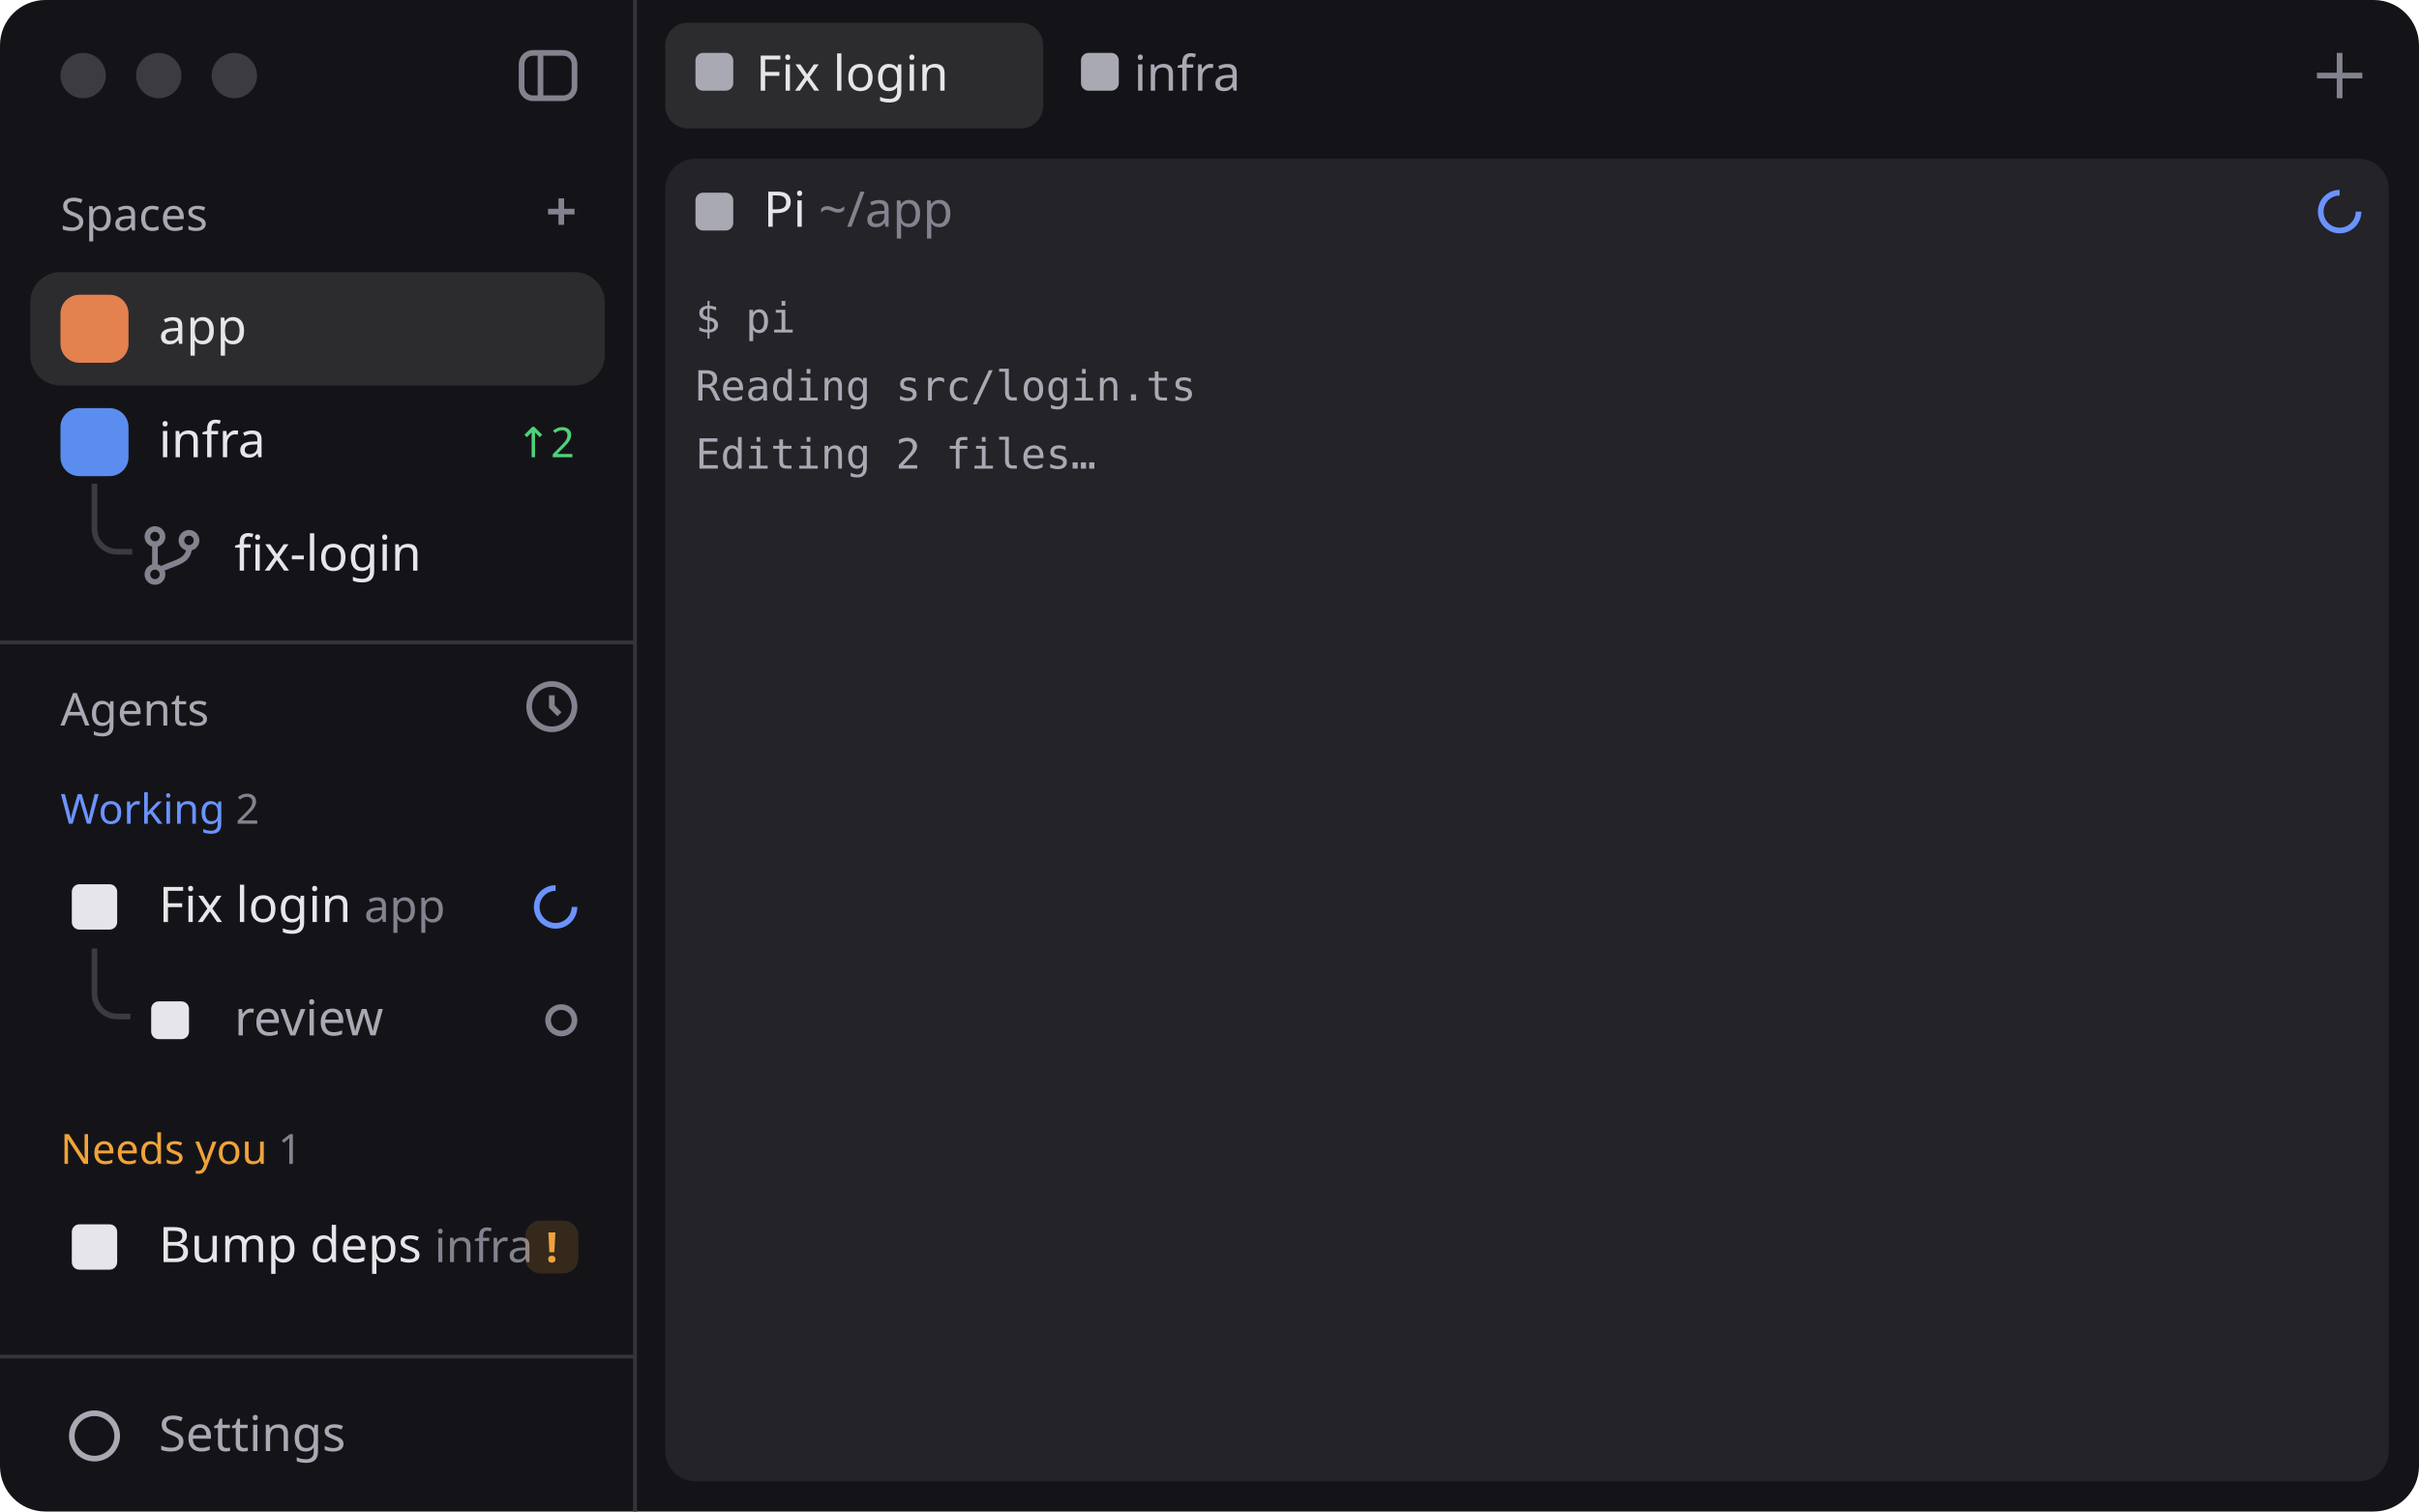
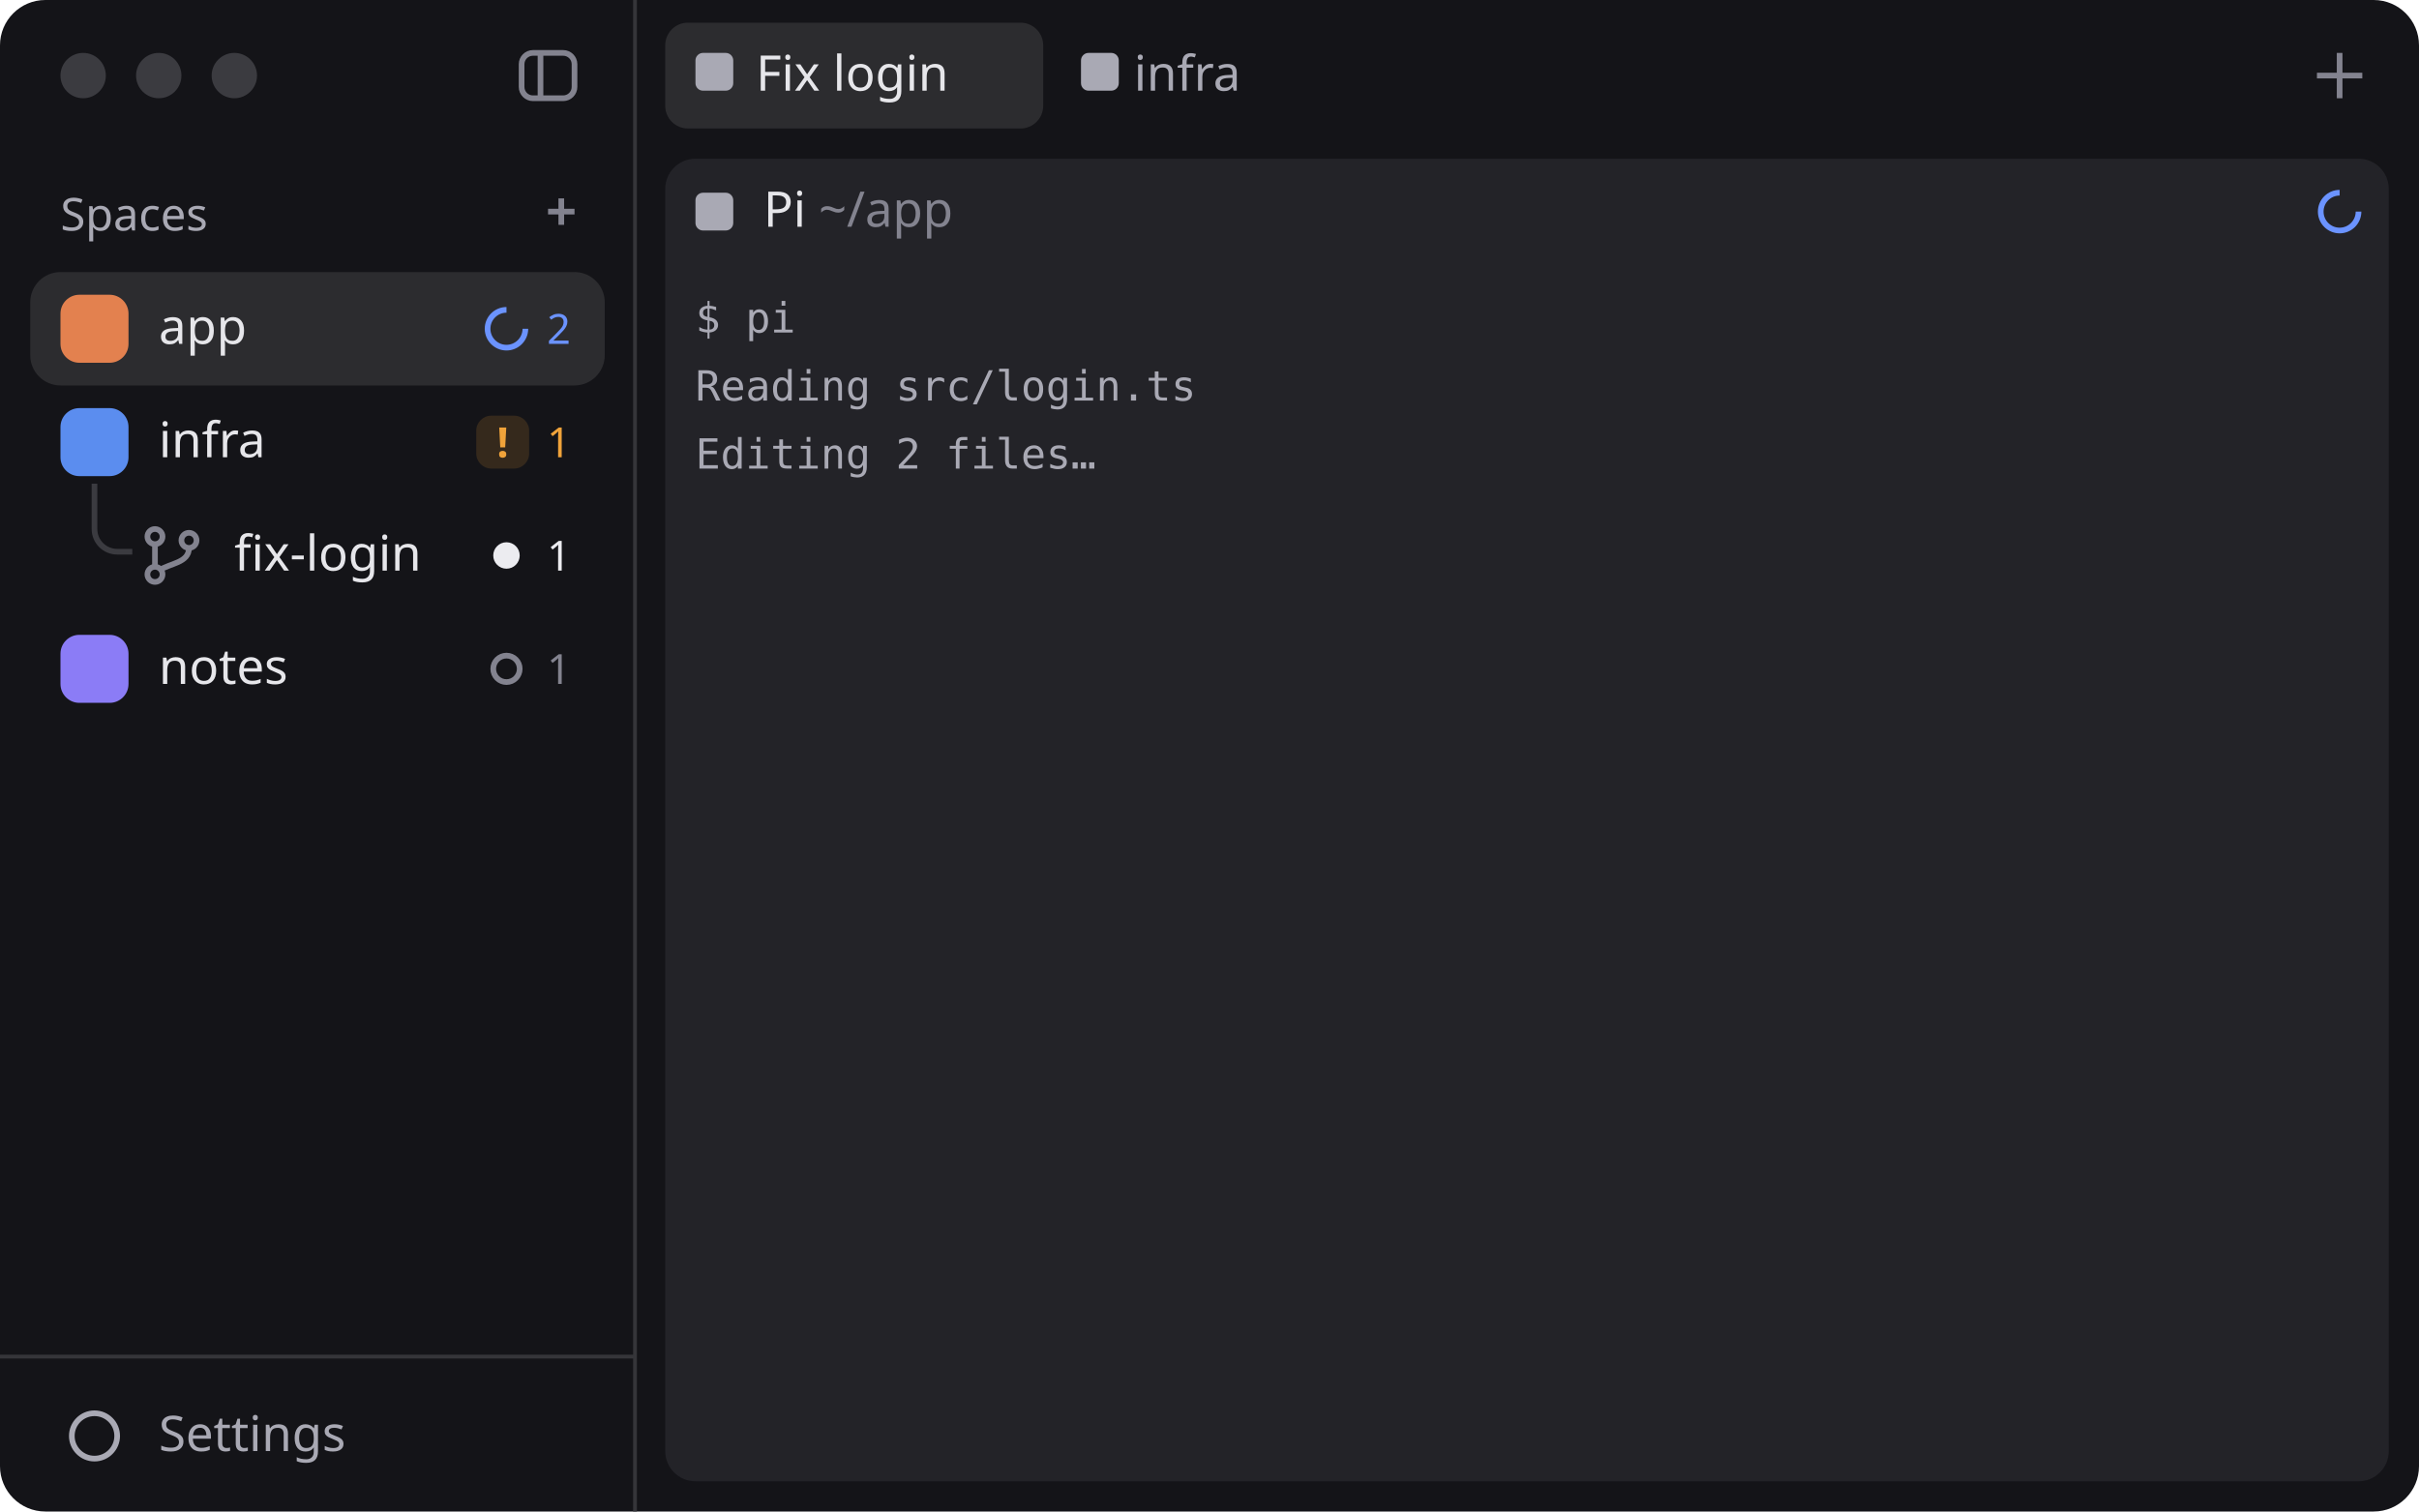
<svg xmlns="http://www.w3.org/2000/svg" width="640" height="400" viewBox="0 0 640 400" font-family="system-ui,sans-serif">
  <rect width="640" height="400" rx="12" fill="#141418" />
  <g fill="#3b3b40">
    <circle cx="22" cy="20" r="6" />
    <circle cx="42" cy="20" r="6" />
    <circle cx="62" cy="20" r="6" />
  </g>
  <g fill="none" stroke="#83838f" stroke-width="1.5">
    <rect x="138" y="14" width="14" height="12" rx="3" />
    <path d="M143 14v12" />
  </g>
-   <path d="M168 0v400M0 170h168M0 359h168" stroke="#353539" />
+   <path d="M168 0v400M0 359h168" stroke="#353539" />
  <text x="16" y="61" font-size="12" font-weight="500" fill="#a9a9b4">Spaces</text>
  <path d="M145 56h7M148.5 52.5v7" stroke="#83838f" stroke-width="1.5" />
  <rect x="8" y="72" width="152" height="30" rx="8" fill="#2c2c2f" />
  <rect x="16" y="78" width="18" height="18" rx="5" fill="#e3814f" />
  <rect x="16" y="108" width="18" height="18" rx="5" fill="#5b8def" />
  <path d="M25 128v12a6 6 0 0 0 6 6h4" fill="none" stroke="#3b3b40" stroke-width="1.5" />
  <g fill="none" stroke="#83838f" stroke-width="1.5">
    <circle cx="41" cy="142" r="2" />
    <circle cx="41" cy="152" r="2" />
    <circle cx="50" cy="143" r="2" />
    <path d="M41 144v6M50 145c0 4-5 4-8 6" />
  </g>
  <g font-size="13" fill="#e6e6ea">
    <text x="42" y="91">app</text>
    <text x="42" y="121">infra</text>
    <text x="62" y="151">fix-login</text>
  </g>
-   <text x="152" y="121" font-size="11" fill="#4fd17a" text-anchor="end">↑2</text>
-   <text x="16" y="192" font-size="12" font-weight="500" fill="#a9a9b4">Agents</text>
-   <g fill="none" stroke="#83838f" stroke-width="1.5">
-     <circle cx="146" cy="187" r="6" />
-     <path d="M146 184v3l2 2" />
-   </g>
-   <g font-size="11" font-weight="500">
-     <text x="16" y="218" fill="#6b93ff">Working <tspan fill="#83838f">2</tspan>
-     </text>
-     <text x="16" y="308" fill="#f0a33a">Needs you <tspan fill="#83838f">1</tspan>
-     </text>
-   </g>
-   <g fill="#e6e6ea">
-     <rect x="19" y="234" width="12" height="12" rx="2" />
-     <rect x="40" y="265" width="10" height="10" rx="2" />
-     <rect x="19" y="324" width="12" height="12" rx="2" />
-   </g>
-   <path d="M25 251v12a6 6 0 0 0 6 6h3.5" fill="none" stroke="#3b3b40" stroke-width="1.5" />
-   <g font-size="13">
-     <text x="42" y="244" fill="#e6e6ea">Fix login <tspan font-size="12" fill="#83838f">app</tspan>
-     </text>
-     <text x="62" y="274" fill="#a9a9b4">review</text>
-     <text x="42" y="334" fill="#e6e6ea">Bump deps <tspan font-size="12" fill="#83838f">infra</tspan>
-     </text>
-   </g>
-   <g fill="none" stroke-width="1.5">
-     <path d="M152 240a5 5 0 1 1-5-5" stroke="#6b93ff" />
-     <circle cx="148.5" cy="270" r="3.5" stroke="#83838f" />
-   </g>
-   <rect x="139" y="323" width="14" height="14" rx="4" fill="#f0a33a" fill-opacity="0.15" />
-   <text x="146" y="334" font-size="11" font-weight="700" fill="#f0a33a" text-anchor="middle">!</text>
+   <path d="M139 87a5 5 0 1 1-5-5" fill="none" stroke="#6b93ff" stroke-width="1.5" />
+   <text x="151" y="91" font-size="11" fill="#6b93ff" text-anchor="end">2</text>
+   <rect x="126" y="110" width="14" height="14" rx="4" fill="#f0a33a" fill-opacity="0.15" />
+   <text x="133" y="121" font-size="11" font-weight="700" fill="#f0a33a" text-anchor="middle">!</text>
+   <text x="151" y="121" font-size="11" fill="#f0a33a" text-anchor="end">1</text>
+   <circle cx="134" cy="147" r="3.5" fill="#ececf0" />
+   <text x="151" y="151" font-size="11" fill="#ececf0" text-anchor="end">1</text>
+   <rect x="16" y="168" width="18" height="18" rx="5" fill="#8b7cf6" />
+   <text x="42" y="181" font-size="13" fill="#e6e6ea">notes</text>
+   <circle cx="134" cy="177" r="3.5" fill="none" stroke="#83838f" stroke-width="1.5" />
+   <text x="151" y="181" font-size="11" fill="#83838f" text-anchor="end">1</text>
  <circle cx="25" cy="380" r="6" fill="none" stroke="#a9a9b4" stroke-width="1.5" />
  <text x="42" y="384" font-size="13" fill="#a9a9b4">Settings</text>
  <rect x="176" y="6" width="100" height="28" rx="6" fill="#2c2c2f" />
  <g font-size="13">
    <text x="200" y="24" fill="#e6e6ea">Fix login</text>
    <text x="300" y="24" fill="#a9a9b4">infra</text>
  </g>
  <g fill="#a9a9b4">
    <rect x="184" y="14" width="10" height="10" rx="2" />
    <rect x="286" y="14" width="10" height="10" rx="2" />
  </g>
  <path d="M613 20h12M619 14v12" stroke="#83838f" stroke-width="1.5" />
  <rect x="176" y="42" width="456" height="350" rx="8" fill="#232328" />
  <rect x="184" y="51" width="10" height="10" rx="2" fill="#a9a9b4" />
  <text x="202" y="60" font-size="13" font-weight="500" fill="#e6e6ea">Pi <tspan font-weight="400" fill="#83838f">~/app</tspan>
  </text>
  <path d="M624 56a5 5 0 1 1-5-5" fill="none" stroke="#6b93ff" stroke-width="1.5" />
  <g font-family="monospace" font-size="11" fill="#a9a9b4">
    <text x="184" y="88">$ pi</text>
    <text x="184" y="106">Reading src/login.ts</text>
    <text x="184" y="124">Editing 2 files…</text>
  </g>
</svg>
